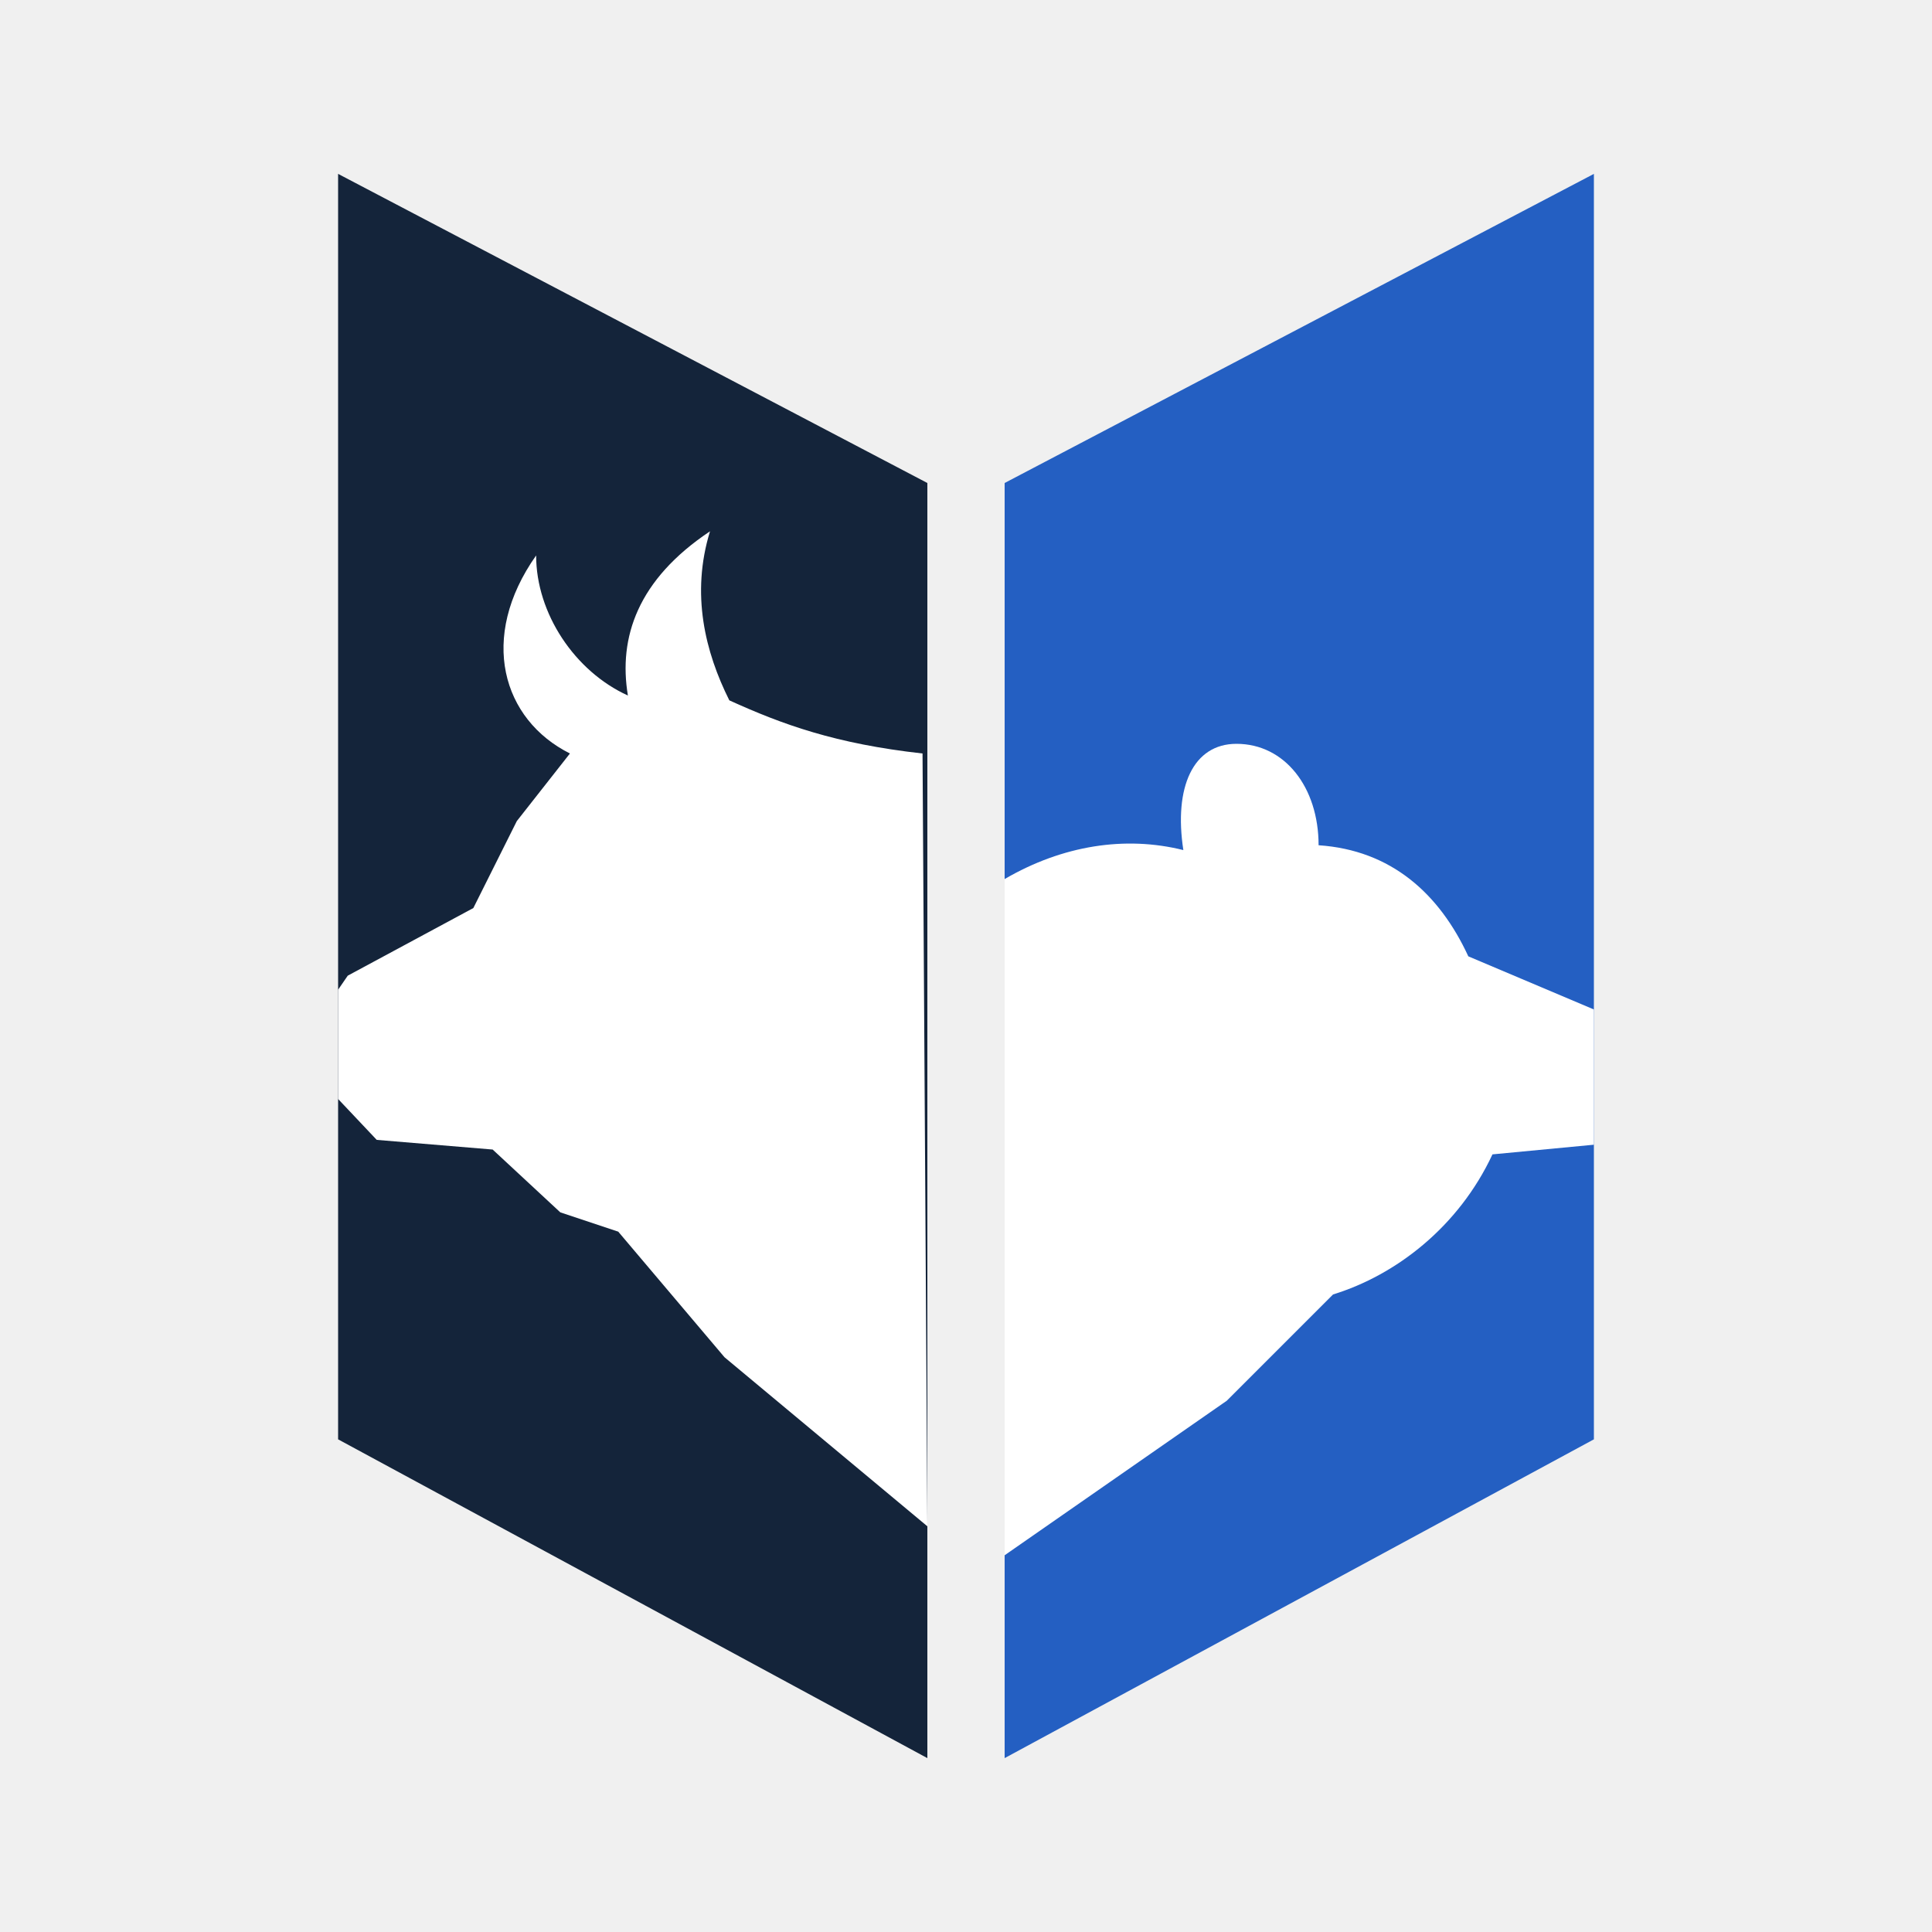
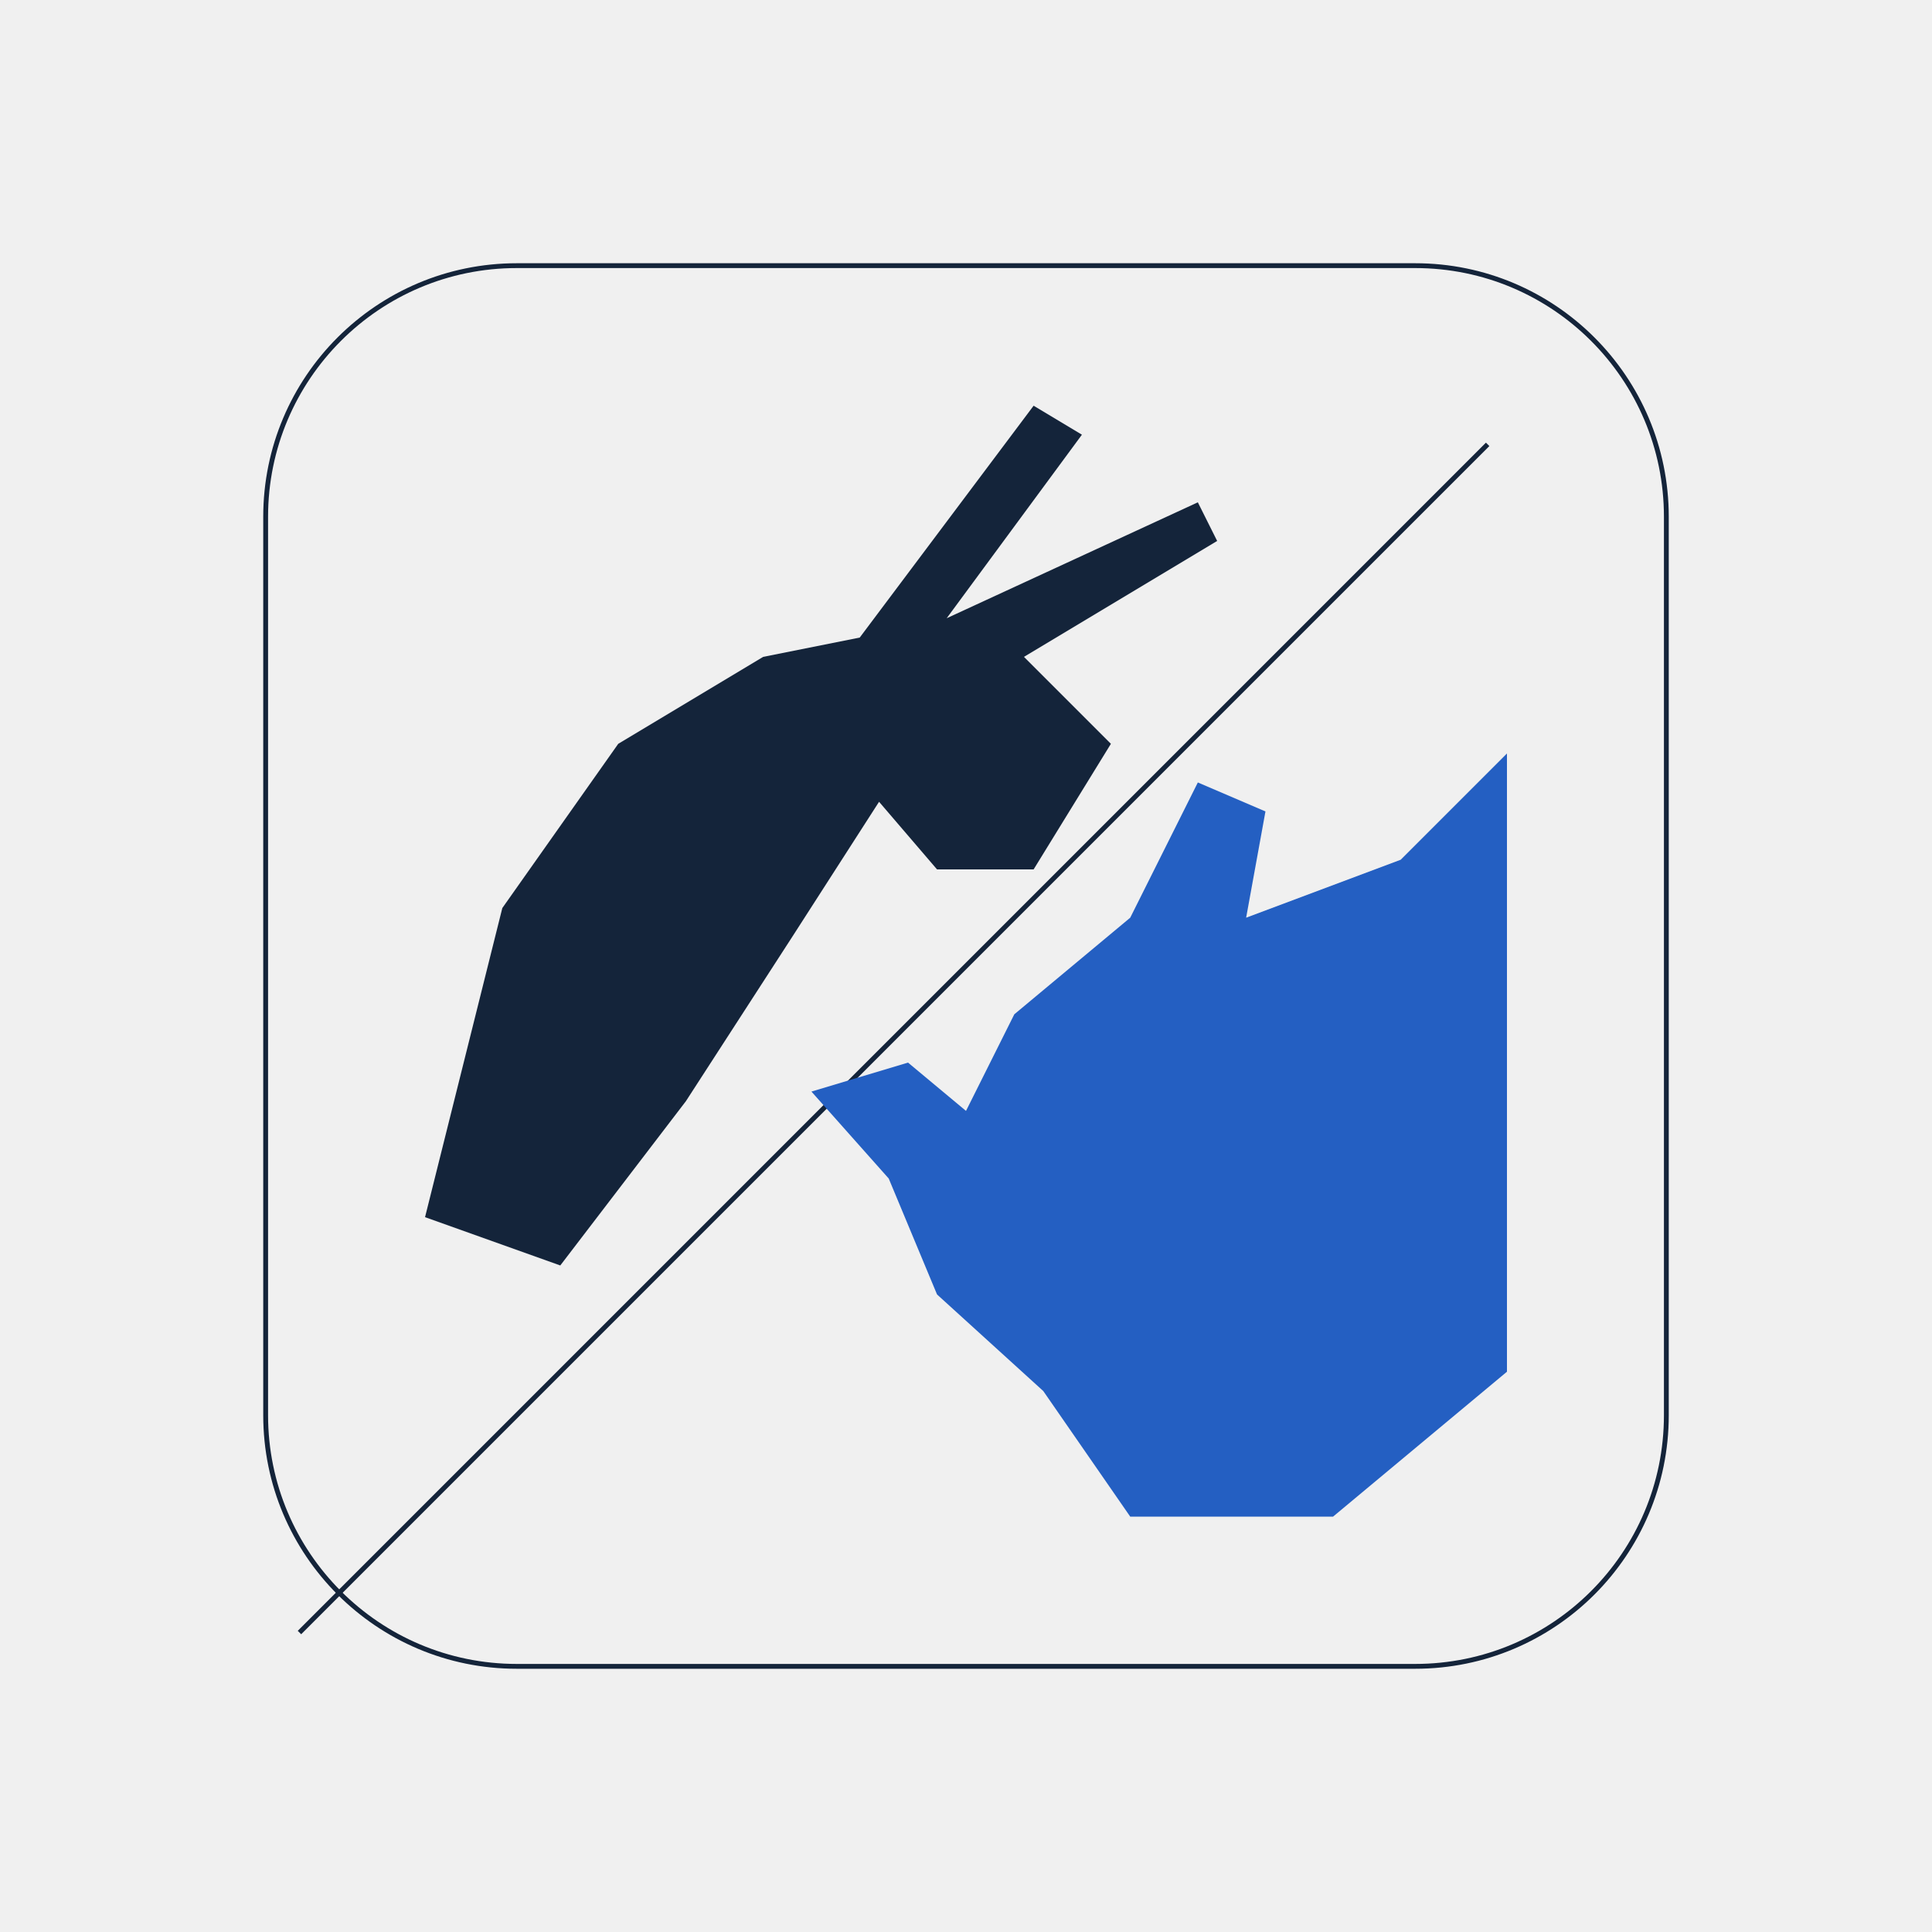
<svg xmlns="http://www.w3.org/2000/svg" viewBox="0 0 400 400" role="img" aria-labelledby="title desc">
  <defs>
-     <clipPath id="left">
-       <path d="M70 36 192 100V364L70 298Z" />
-     </clipPath>
-     <clipPath id="right">
-       <path d="M208 100 330 36V298L208 364Z" />
-     </clipPath>
  </defs>
-   <path fill="#14243A" d="M70 36 192 100V364L70 298Z" />
-   <path fill="#245FC2" d="M208 100 330 36V298L208 364Z" />
-   <g fill="#FFFFFF">
-     <path clip-path="url(#left)" d="M191 156C173 154 162 150 151 145C146 135 143 123 147 110C132 120 128 132 130 144C119 139 111 127 111 115C99 132 104 149 118 156L107 170L98 188L72 202L61 218L78 236L102 238L116 251L128 255L150 281L192 316Z" />
-     <path clip-path="url(#right)" d="M208 182C220 175 233 173 245 176C243 163 247 154 256 154C266 154 273 163 273 175C288 176 298 185 304 198L330 209L341 223L330 237L309 239C302 254 289 264 276 268L254 290L208 322Z" />
+   <g>
+     <rect className="brand-signal-tile" x="55" y="55" width="290" height="290" rx="52" fill="none" stroke="#14243A" strokeWidth="16" />
+     <path className="brand-signal-beam" d="M 62,338 L 308,92" fill="none" stroke="#14243A" strokeWidth="12" strokeLinecap="round" />
+     <path className="brand-signal-bull" fill="#14243A" d="M 88,252 L 104,188 L 128,154 L 158,136 L 178,132 L 214,84 L 224,90 L 196,128 L 248,104 L 252,112 L 212,136 L 230,154 L 214,180 L 194,180 L 182,166 L 164,194 L 142,228 L 116,262 Z" />
+     <path className="brand-signal-bear" fill="#245FC2" d="M 312,156 L 312,284 L 276,314 L 234,314 L 216,288 L 194,268 L 184,244 L 168,226 L 188,220 L 200,230 L 210,210 L 234,190 L 248,162 L 262,168 L 258,190 L 290,178 Z" />
  </g>
</svg>
